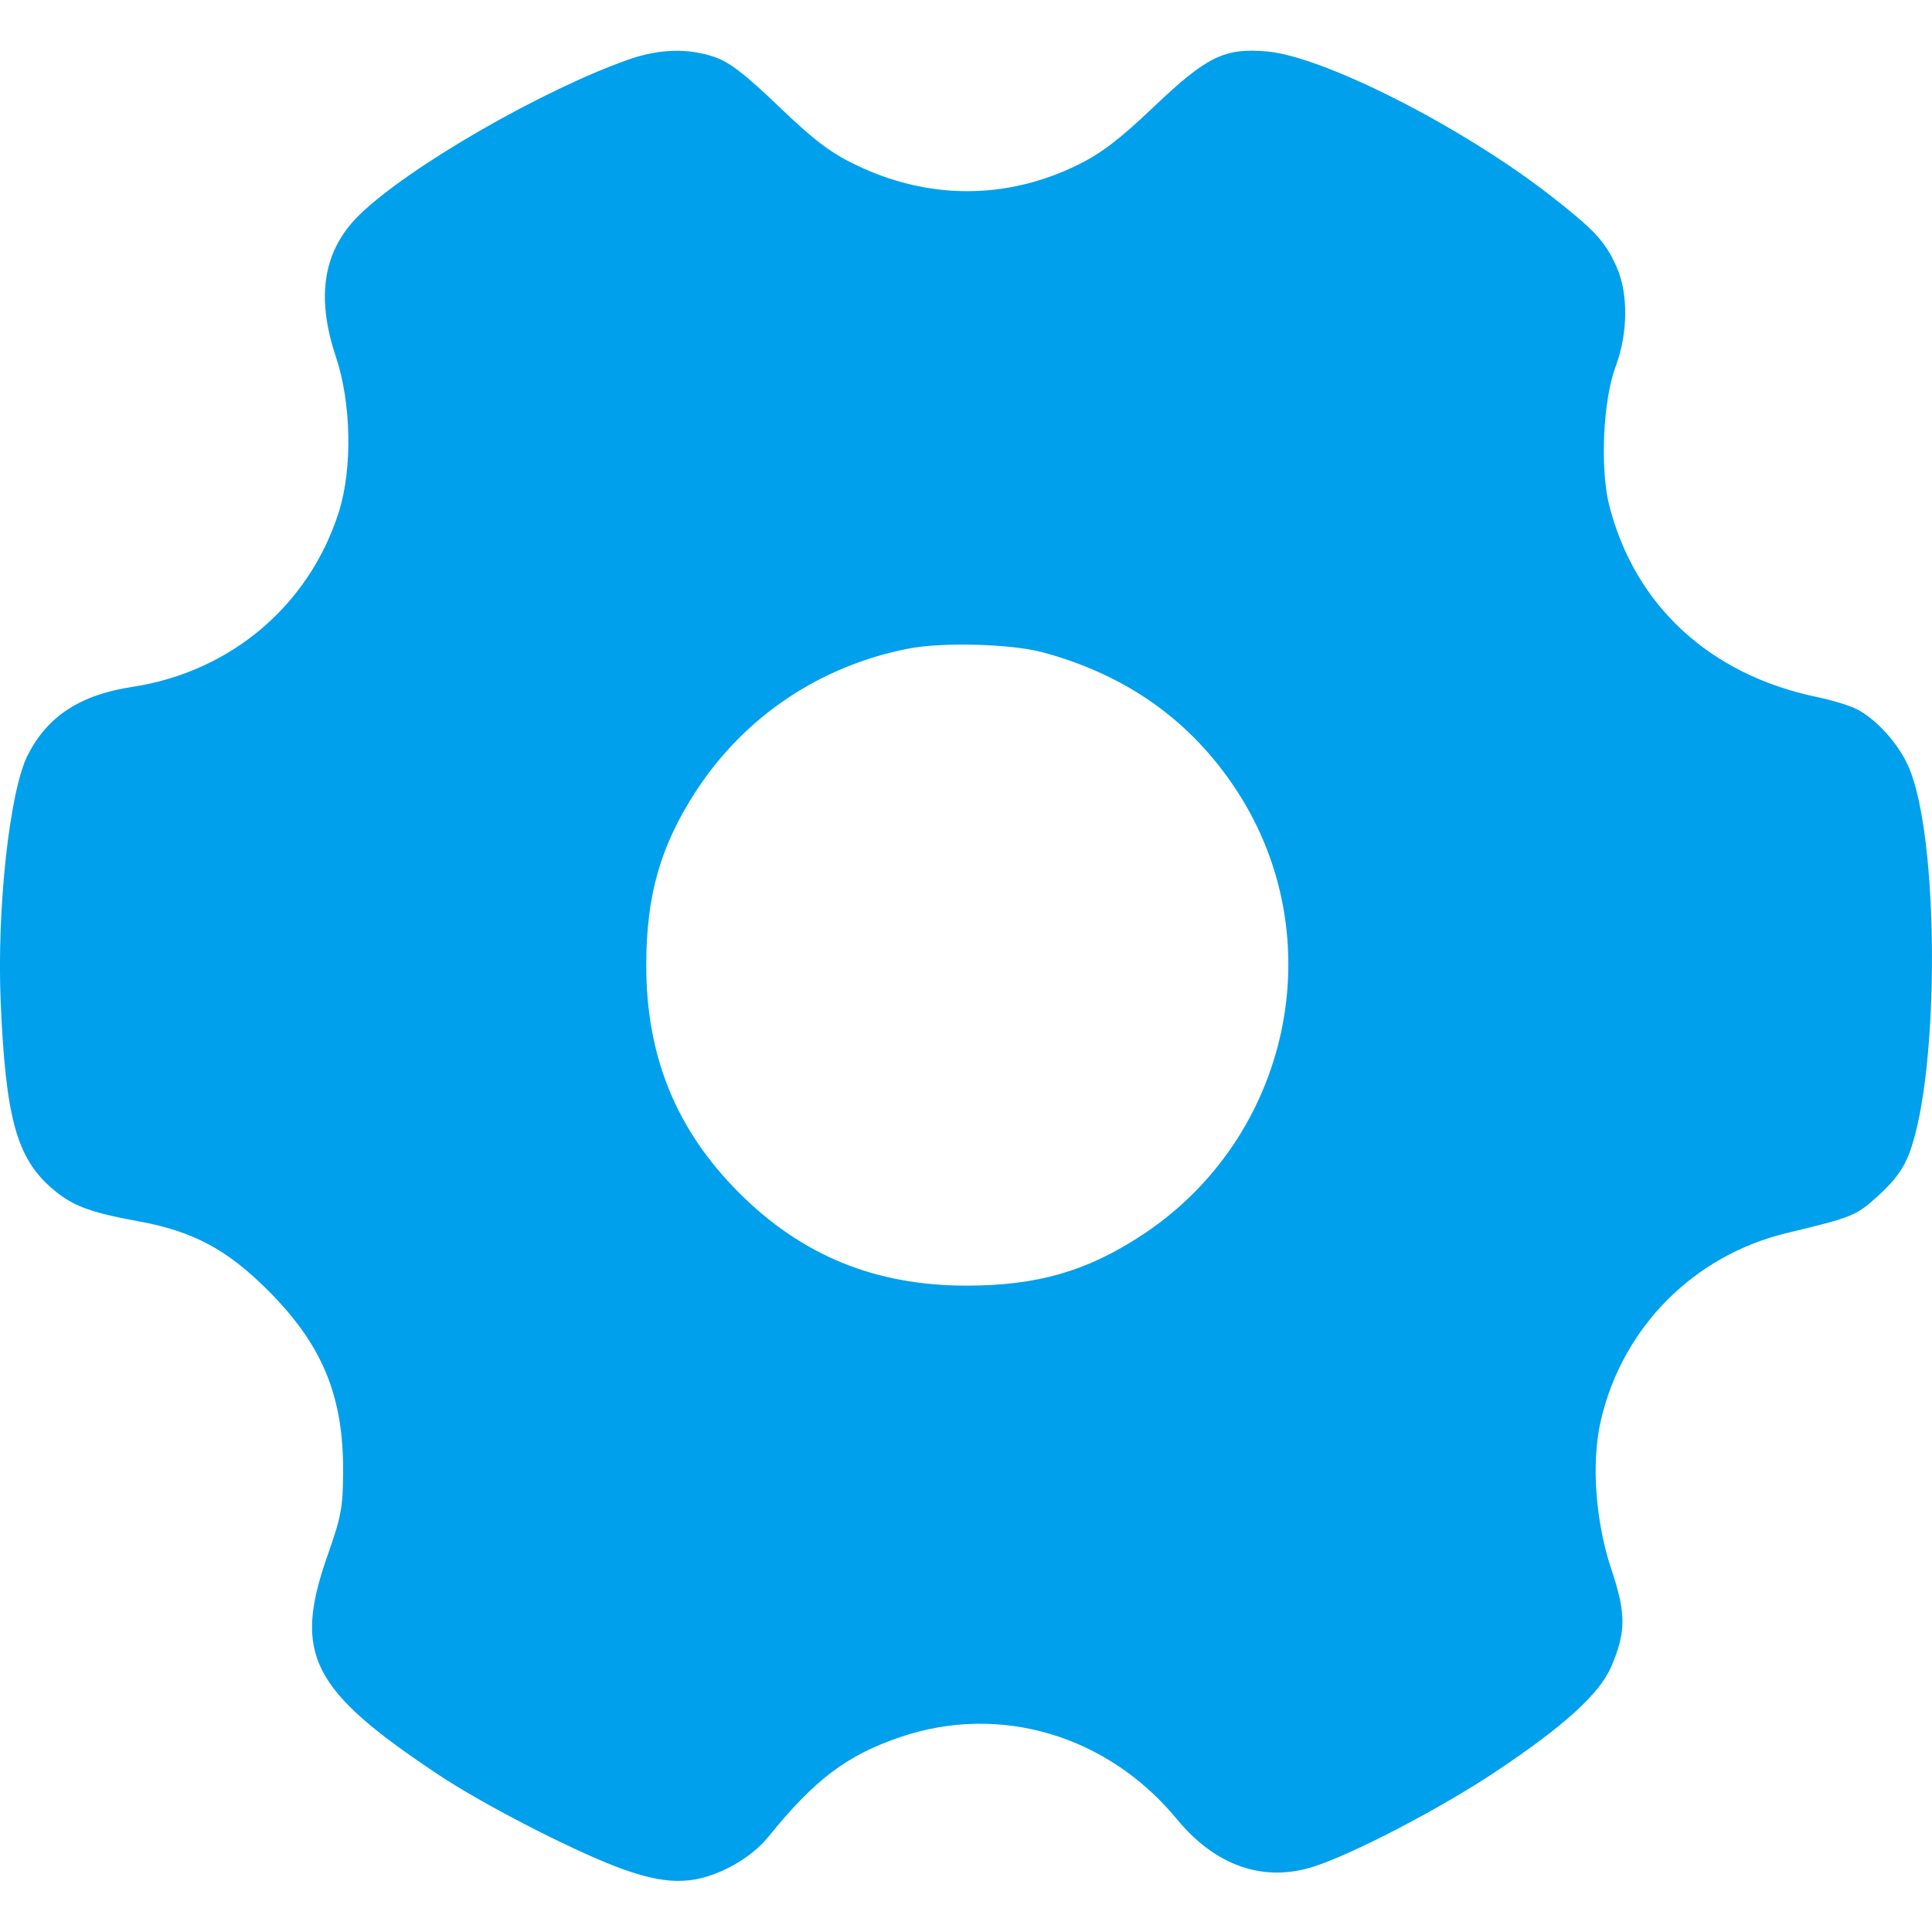
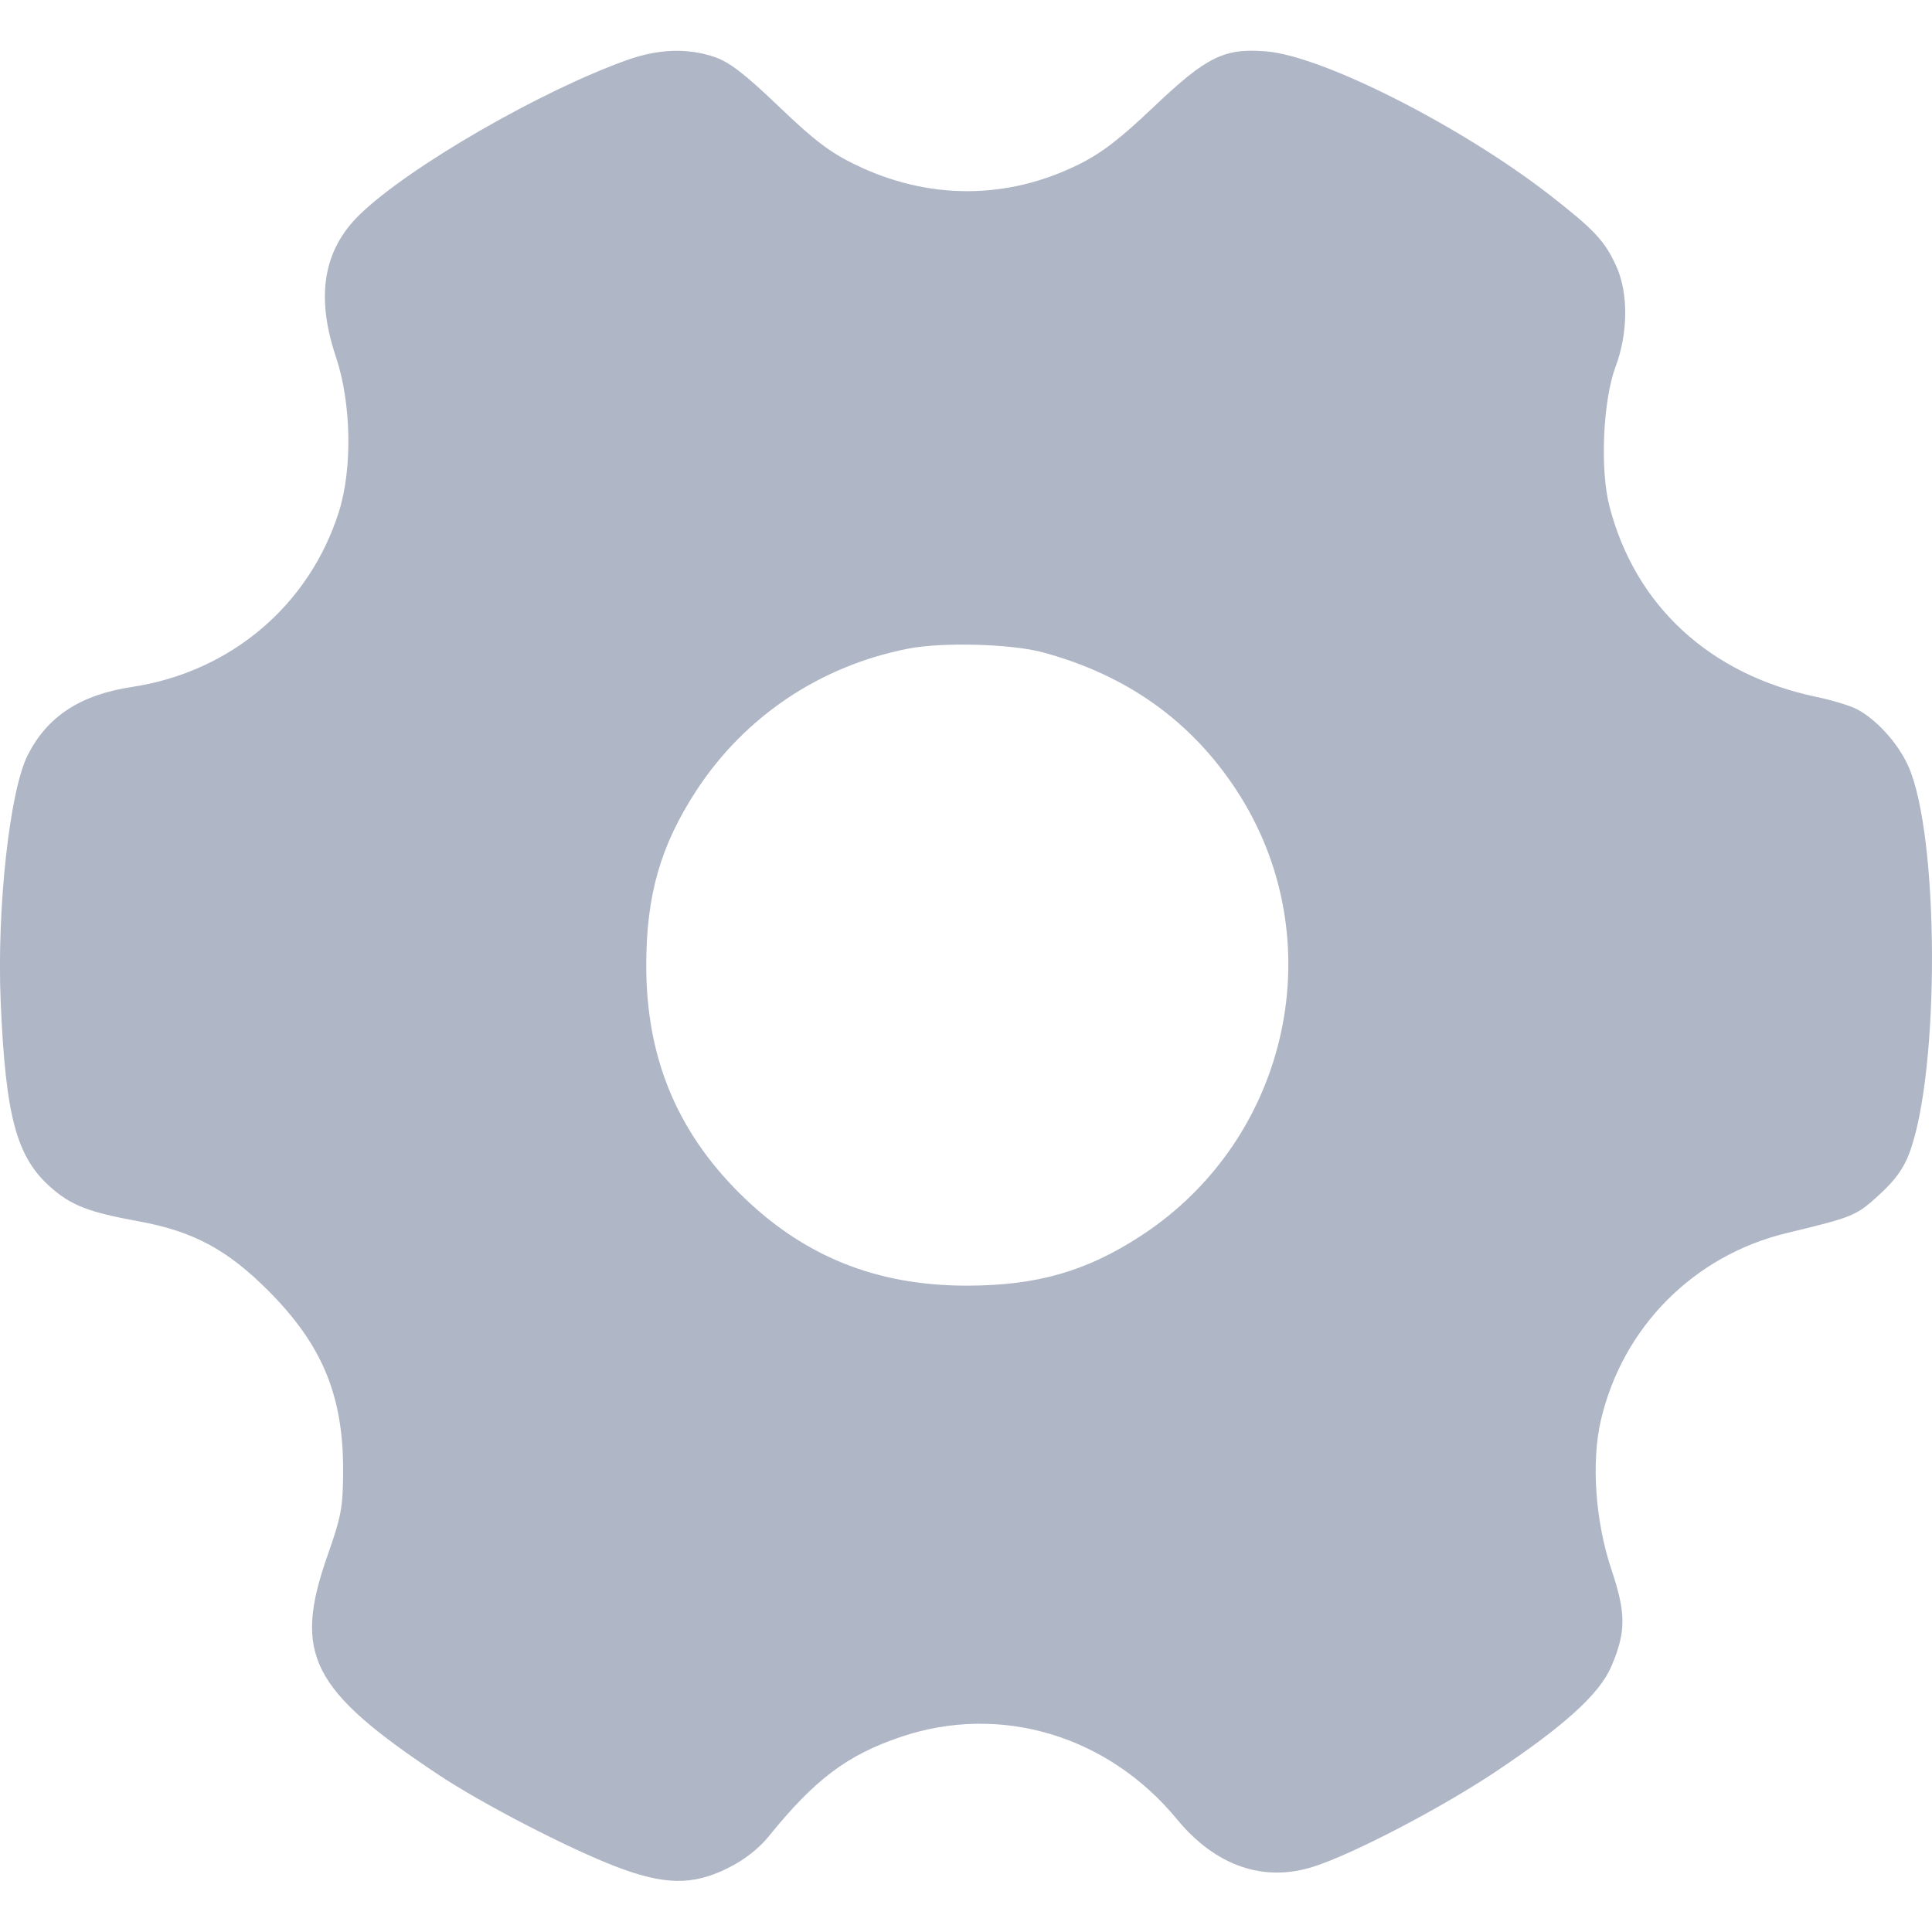
<svg xmlns="http://www.w3.org/2000/svg" width="20" height="20" viewBox="0 0 20 20" fill="none">
-   <path fill-rule="evenodd" clip-rule="evenodd" d="M6.499 0.619C5.606 0.935 4.232 1.728 3.724 2.221C3.347 2.587 3.267 3.067 3.477 3.693C3.637 4.17 3.65 4.849 3.508 5.299C3.201 6.267 2.387 6.956 1.368 7.111C0.832 7.192 0.492 7.414 0.288 7.815C0.1 8.182 -0.034 9.403 0.007 10.369C0.058 11.563 0.171 11.979 0.526 12.292C0.738 12.479 0.919 12.549 1.43 12.642C2.002 12.746 2.355 12.936 2.787 13.371C3.339 13.928 3.555 14.453 3.552 15.231C3.55 15.605 3.534 15.695 3.389 16.107C3.032 17.125 3.22 17.495 4.539 18.372C4.987 18.67 5.87 19.127 6.366 19.319C6.877 19.516 7.17 19.521 7.538 19.337C7.703 19.255 7.852 19.139 7.952 19.017C8.436 18.418 8.768 18.169 9.326 17.98C10.355 17.632 11.47 17.965 12.184 18.833C12.584 19.318 13.083 19.49 13.602 19.322C14.013 19.19 14.916 18.718 15.479 18.343C16.193 17.867 16.557 17.536 16.679 17.254C16.833 16.896 16.834 16.703 16.683 16.253C16.514 15.75 16.471 15.134 16.573 14.699C16.799 13.736 17.535 12.996 18.498 12.764C19.188 12.598 19.215 12.586 19.452 12.37C19.618 12.218 19.706 12.097 19.766 11.936C20.084 11.085 20.076 8.636 19.752 7.925C19.646 7.691 19.422 7.445 19.223 7.342C19.153 7.305 18.965 7.248 18.807 7.215C17.7 6.984 16.926 6.271 16.66 5.237C16.562 4.857 16.594 4.145 16.724 3.797C16.855 3.447 16.858 3.032 16.731 2.754C16.612 2.493 16.505 2.379 16.042 2.018C15.125 1.306 13.696 0.581 13.11 0.532C12.674 0.496 12.493 0.584 11.947 1.103C11.59 1.442 11.401 1.587 11.163 1.704C10.42 2.071 9.607 2.071 8.851 1.703C8.593 1.578 8.426 1.451 8.062 1.102C7.708 0.763 7.551 0.643 7.397 0.59C7.119 0.496 6.822 0.505 6.499 0.619ZM10.799 6.754C11.668 6.99 12.333 7.465 12.803 8.185C13.802 9.716 13.358 11.783 11.814 12.791C11.246 13.162 10.732 13.309 10.006 13.309C9.063 13.309 8.303 12.999 7.651 12.348C7 11.697 6.69 10.937 6.69 9.994C6.69 9.267 6.837 8.754 7.208 8.185C7.71 7.416 8.491 6.893 9.401 6.715C9.756 6.645 10.474 6.665 10.799 6.754Z" fill="#00A0EC" />
+   <path fill-rule="evenodd" clip-rule="evenodd" d="M6.499 0.619C5.606 0.935 4.232 1.728 3.724 2.221C3.347 2.587 3.267 3.067 3.477 3.693C3.637 4.17 3.65 4.849 3.508 5.299C3.201 6.267 2.387 6.956 1.368 7.111C0.832 7.192 0.492 7.414 0.288 7.815C0.1 8.182 -0.034 9.403 0.007 10.369C0.058 11.563 0.171 11.979 0.526 12.292C0.738 12.479 0.919 12.549 1.43 12.642C2.002 12.746 2.355 12.936 2.787 13.371C3.339 13.928 3.555 14.453 3.552 15.231C3.55 15.605 3.534 15.695 3.389 16.107C3.032 17.125 3.22 17.495 4.539 18.372C4.987 18.67 5.87 19.127 6.366 19.319C6.877 19.516 7.17 19.521 7.538 19.337C7.703 19.255 7.852 19.139 7.952 19.017C8.436 18.418 8.768 18.169 9.326 17.98C10.355 17.632 11.47 17.965 12.184 18.833C12.584 19.318 13.083 19.49 13.602 19.322C14.013 19.19 14.916 18.718 15.479 18.343C16.193 17.867 16.557 17.536 16.679 17.254C16.833 16.896 16.834 16.703 16.683 16.253C16.514 15.75 16.471 15.134 16.573 14.699C16.799 13.736 17.535 12.996 18.498 12.764C19.188 12.598 19.215 12.586 19.452 12.37C19.618 12.218 19.706 12.097 19.766 11.936C20.084 11.085 20.076 8.636 19.752 7.925C19.646 7.691 19.422 7.445 19.223 7.342C19.153 7.305 18.965 7.248 18.807 7.215C17.7 6.984 16.926 6.271 16.66 5.237C16.562 4.857 16.594 4.145 16.724 3.797C16.855 3.447 16.858 3.032 16.731 2.754C16.612 2.493 16.505 2.379 16.042 2.018C15.125 1.306 13.696 0.581 13.11 0.532C12.674 0.496 12.493 0.584 11.947 1.103C11.59 1.442 11.401 1.587 11.163 1.704C10.42 2.071 9.607 2.071 8.851 1.703C8.593 1.578 8.426 1.451 8.062 1.102C7.708 0.763 7.551 0.643 7.397 0.59C7.119 0.496 6.822 0.505 6.499 0.619ZM10.799 6.754C11.668 6.99 12.333 7.465 12.803 8.185C13.802 9.716 13.358 11.783 11.814 12.791C11.246 13.162 10.732 13.309 10.006 13.309C9.063 13.309 8.303 12.999 7.651 12.348C7 11.697 6.69 10.937 6.69 9.994C6.69 9.267 6.837 8.754 7.208 8.185C7.71 7.416 8.491 6.893 9.401 6.715C9.756 6.645 10.474 6.665 10.799 6.754Z" fill="#AFB6C6" />
</svg>
